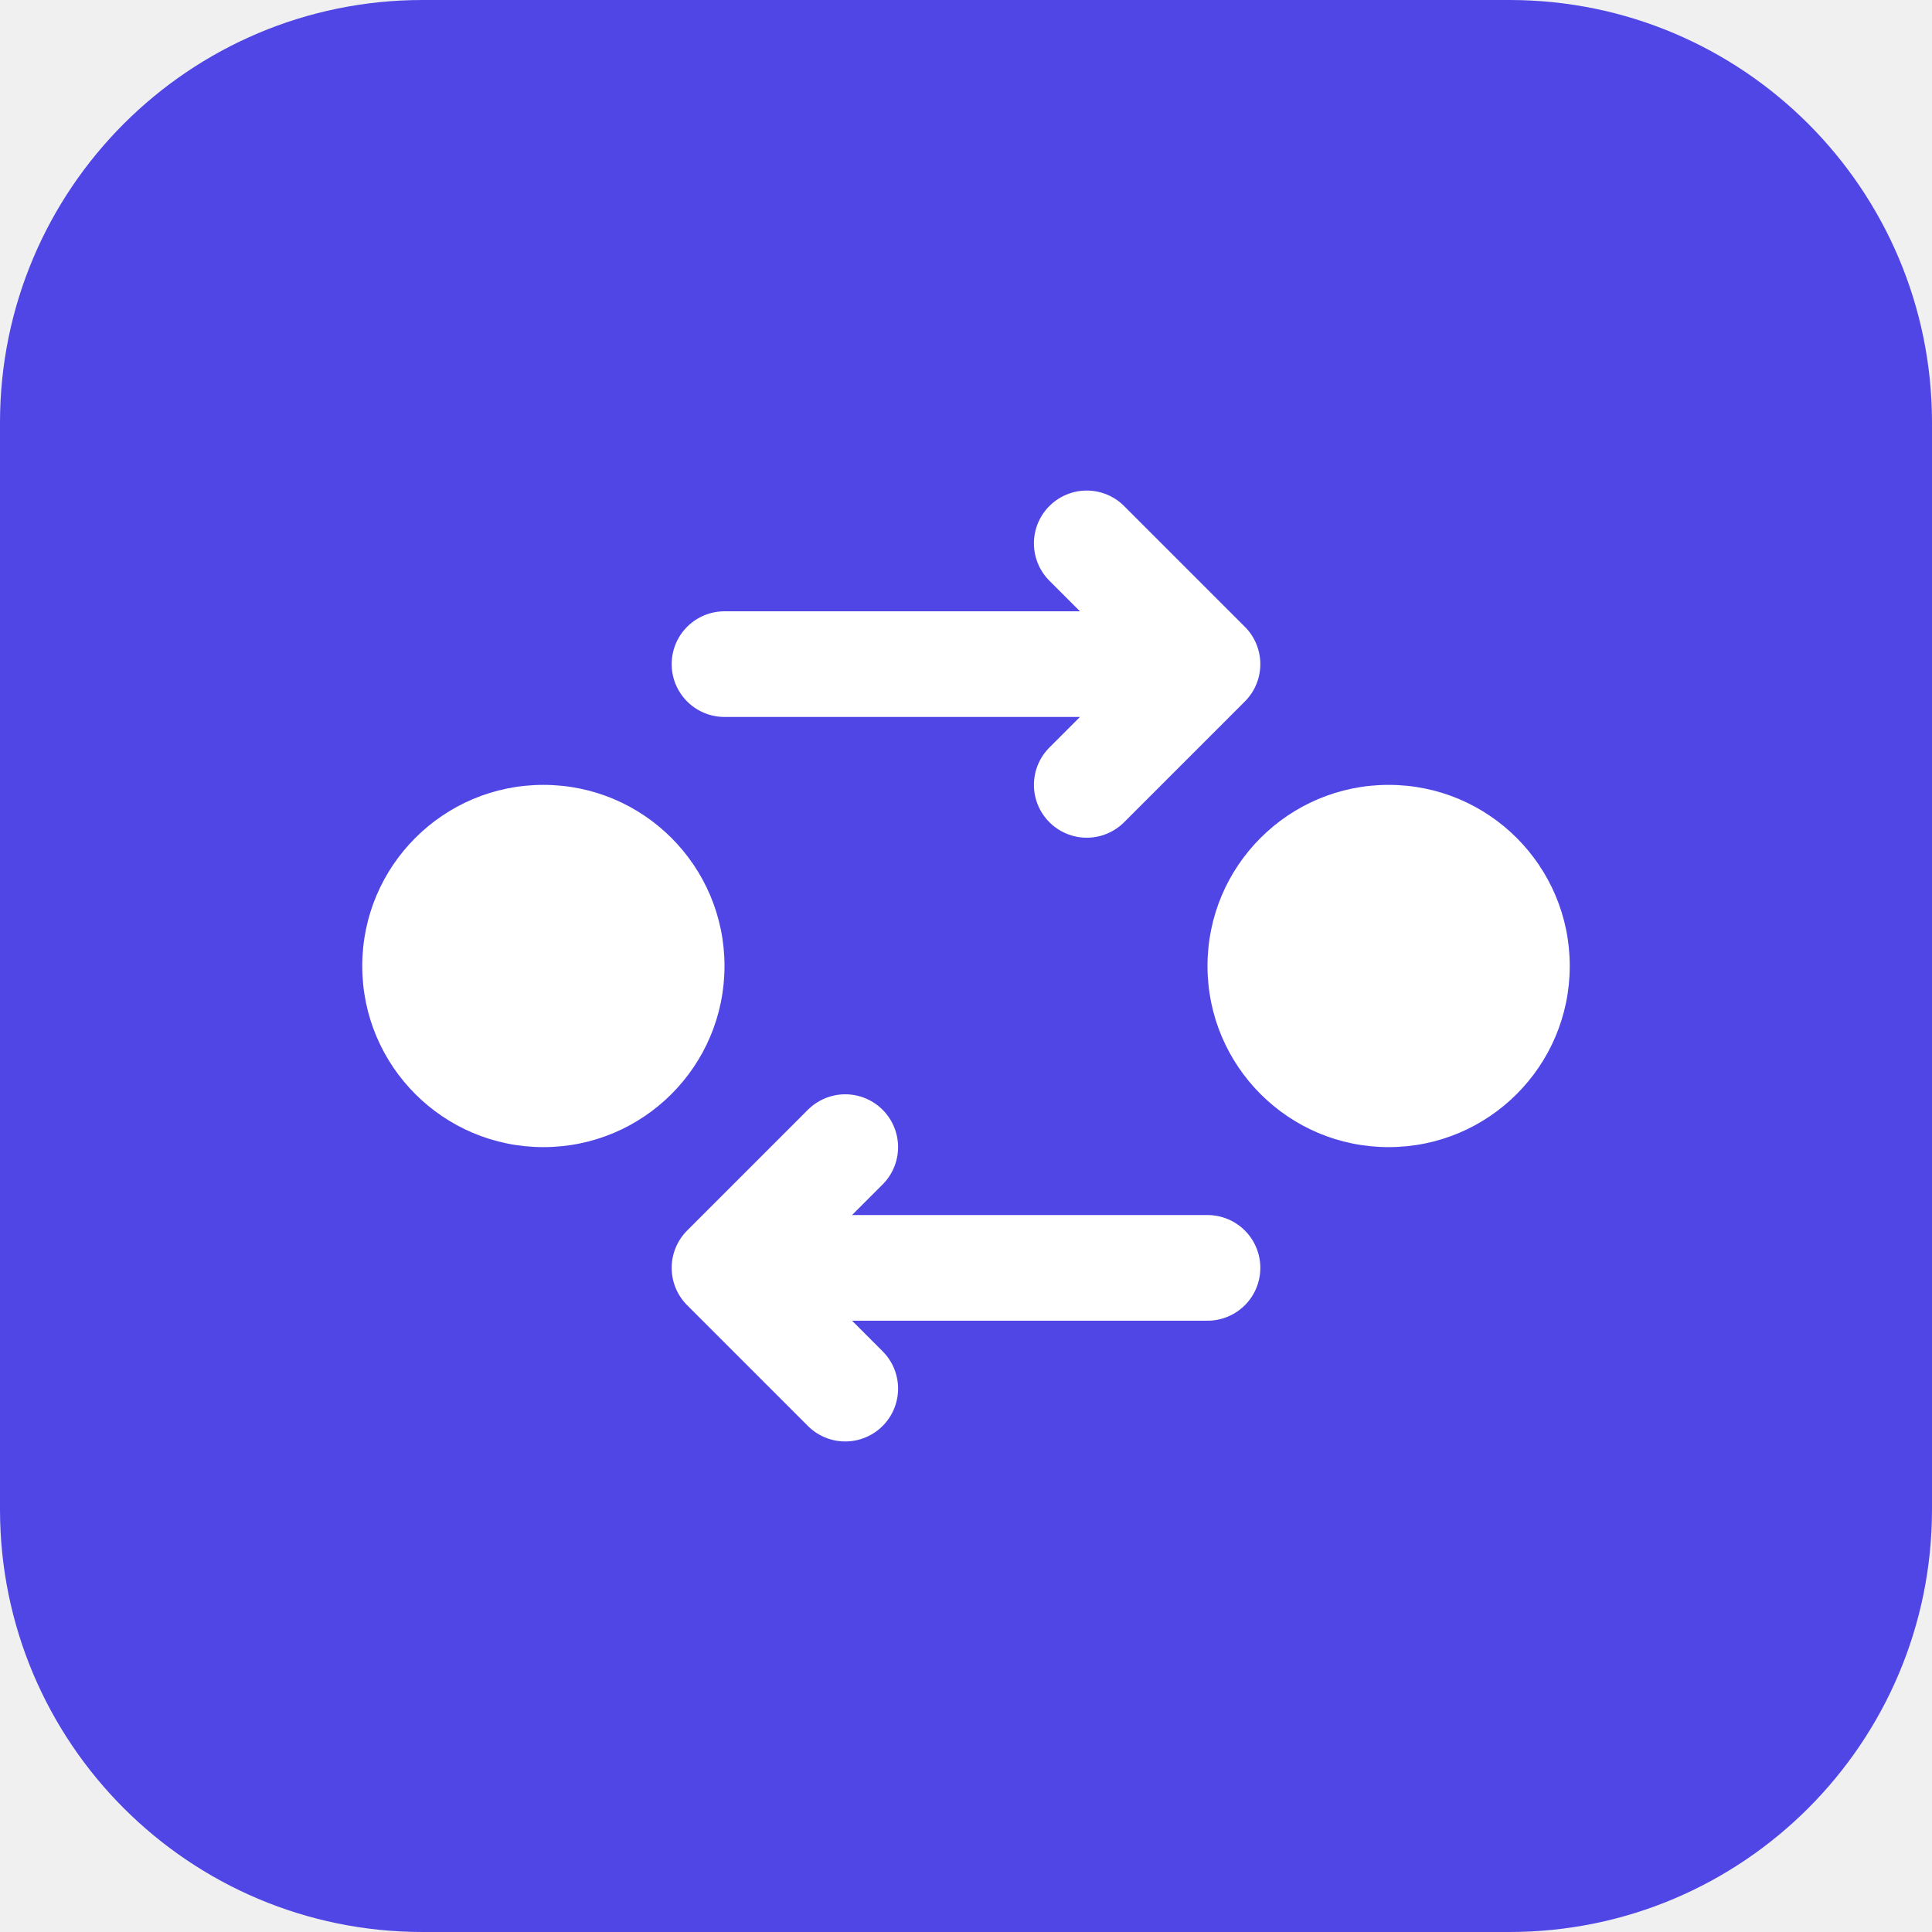
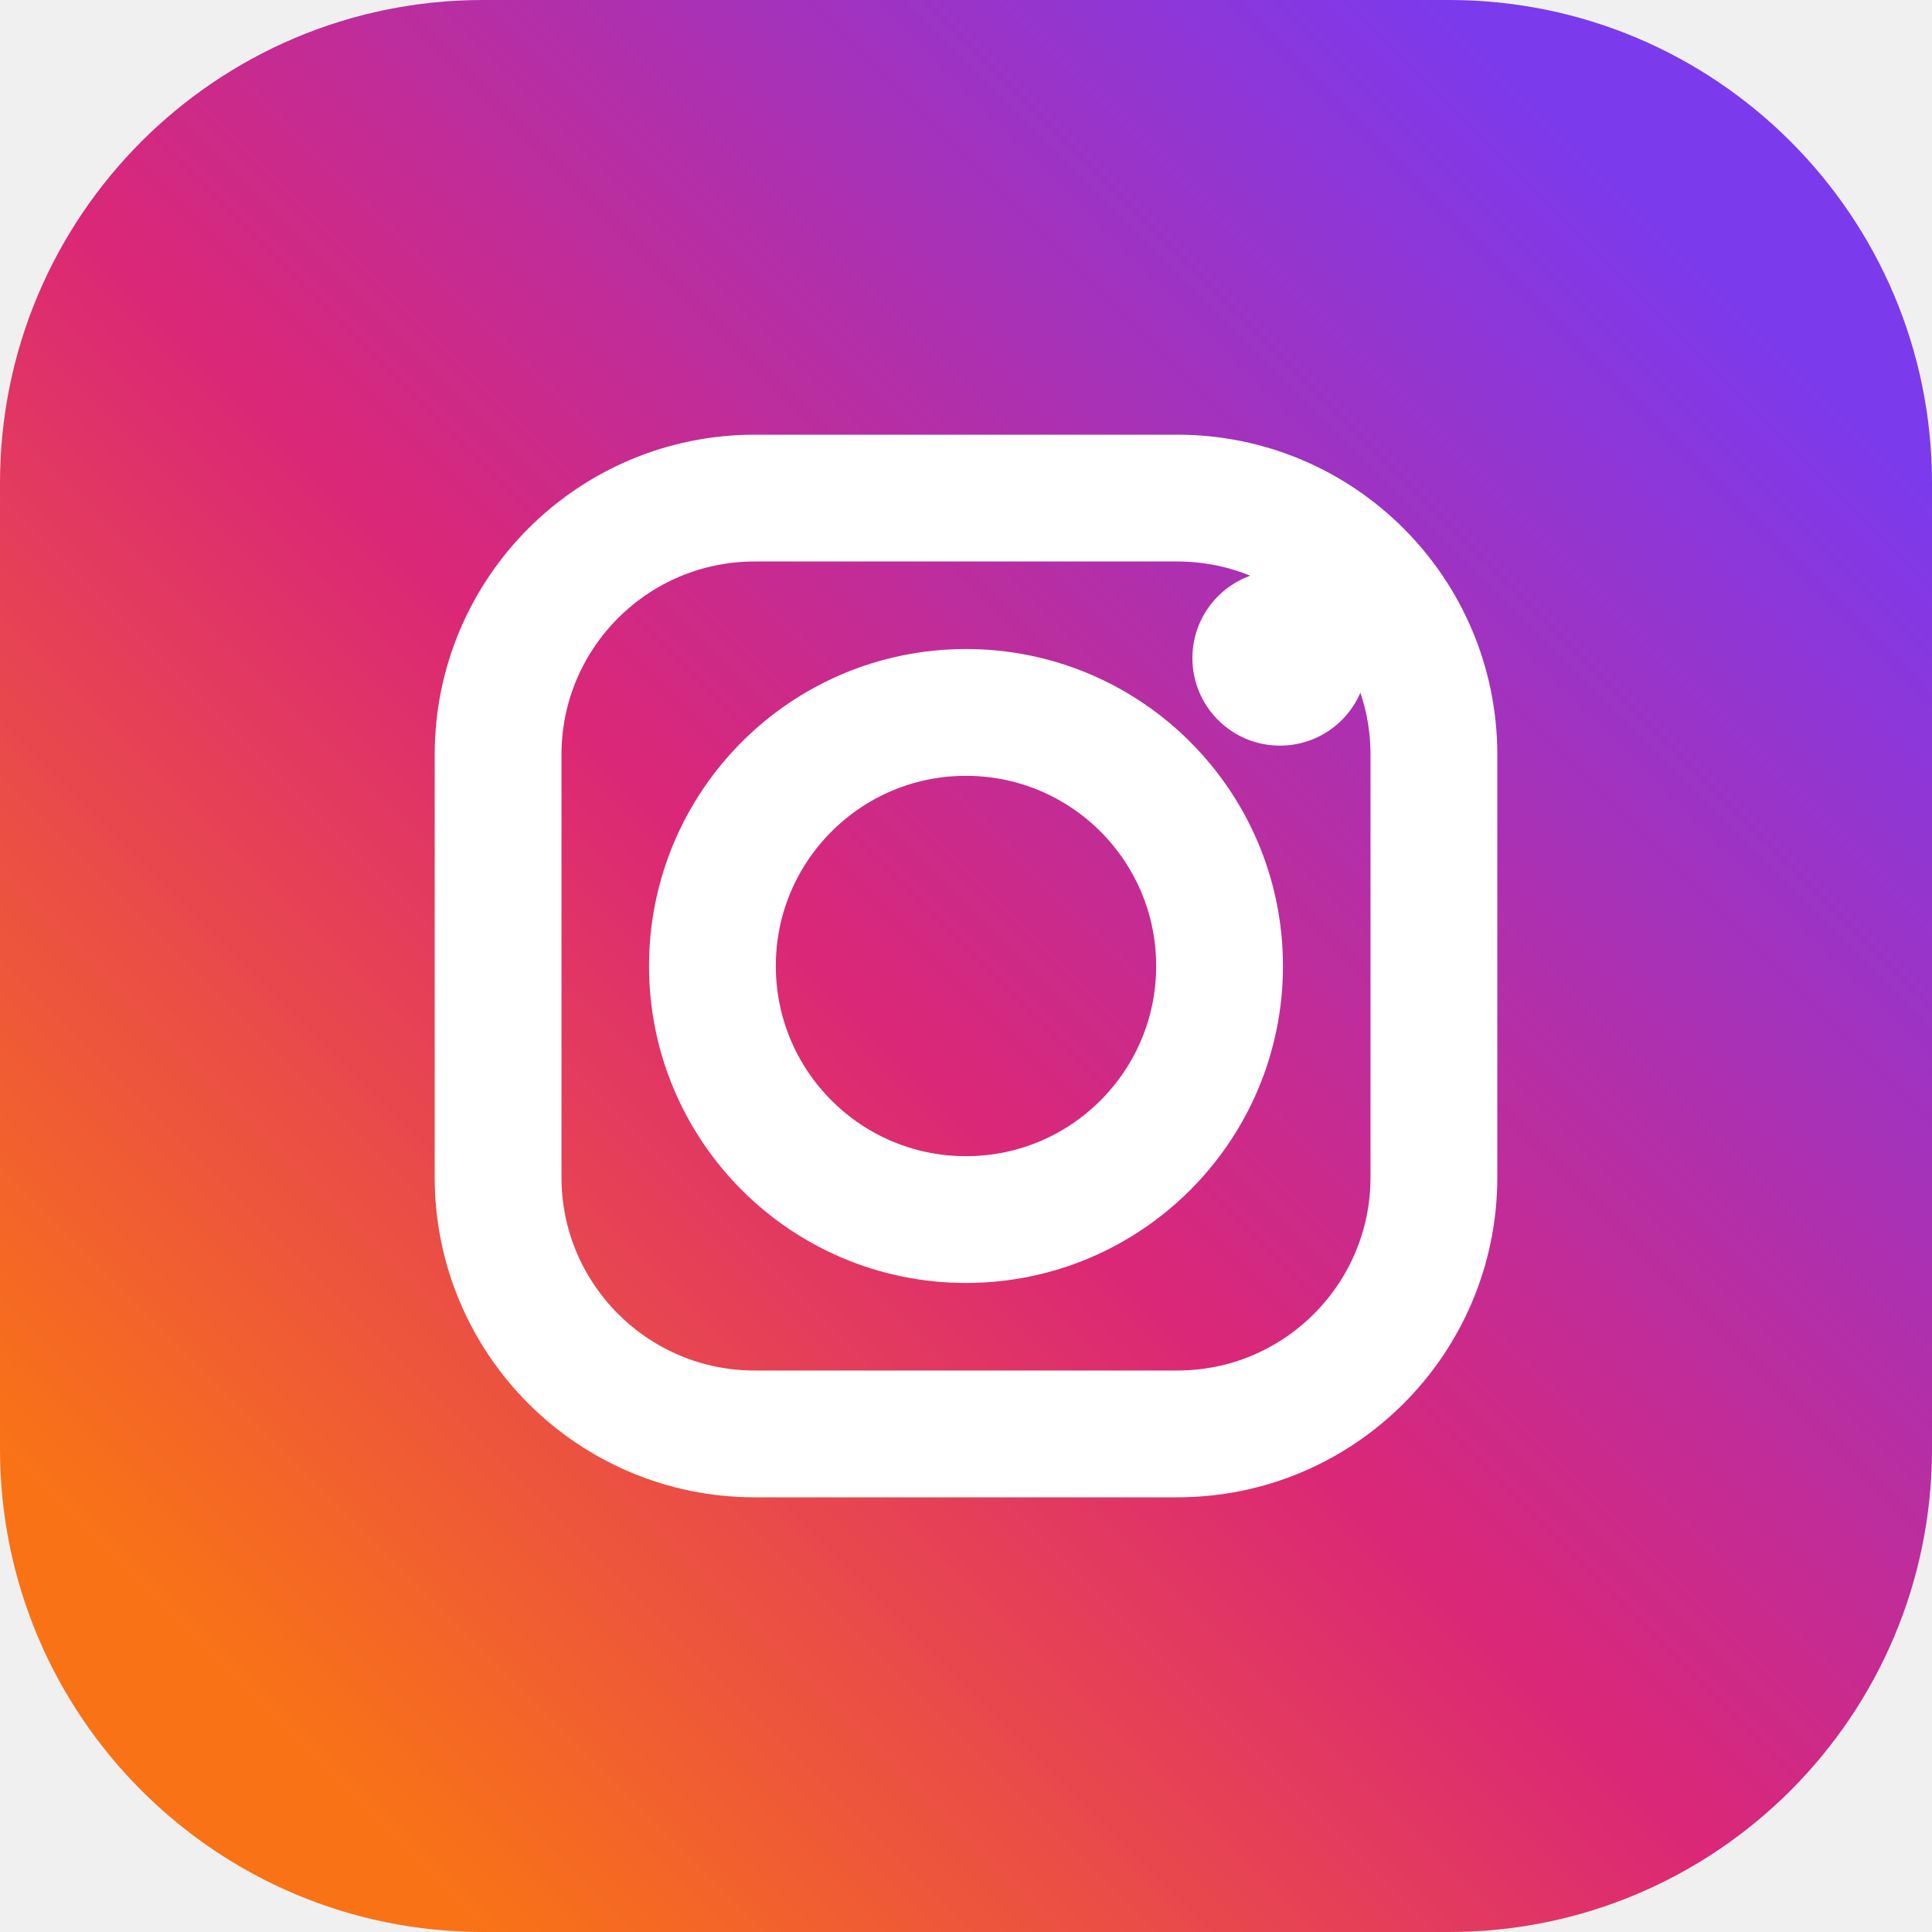
<svg xmlns="http://www.w3.org/2000/svg" viewBox="0 0 32 32" role="img" aria-label="FollowBack Checker">
-   <rect width="32" height="32" rx="7" fill="#4f46e5" />
-   <circle cx="9" cy="16" r="3" fill="#ffffff" />
-   <circle cx="23" cy="16" r="3" fill="#ffffff" />
-   <path d="M12 11h8m0 0-2-2m2 2-2 2M20 21h-8m0 0 2-2m-2 2 2 2" fill="none" stroke="#ffffff" stroke-width="1.75" stroke-linecap="round" stroke-linejoin="round" />
+   <defs>
+     <linearGradient id="app-icon-gradient" x1="4" y1="28" x2="28" y2="4" gradientUnits="userSpaceOnUse">
+       <stop offset="0" stop-color="#f97316" />
+       <stop offset="0.45" stop-color="#db2777" />
+       <stop offset="1" stop-color="#7c3aed" />
+     </linearGradient>
+   </defs>
+   <rect width="32" height="32" rx="8" fill="url(#app-icon-gradient)" />
+   <rect x="8.25" y="8.25" width="15.5" height="15.5" rx="4.25" fill="none" stroke="#ffffff" stroke-width="2.1" />
+   <circle cx="16" cy="16" r="4.2" fill="none" stroke="#ffffff" stroke-width="2.1" />
+   <circle cx="21.2" cy="10.9" r="1.45" fill="#ffffff" />
</svg>
